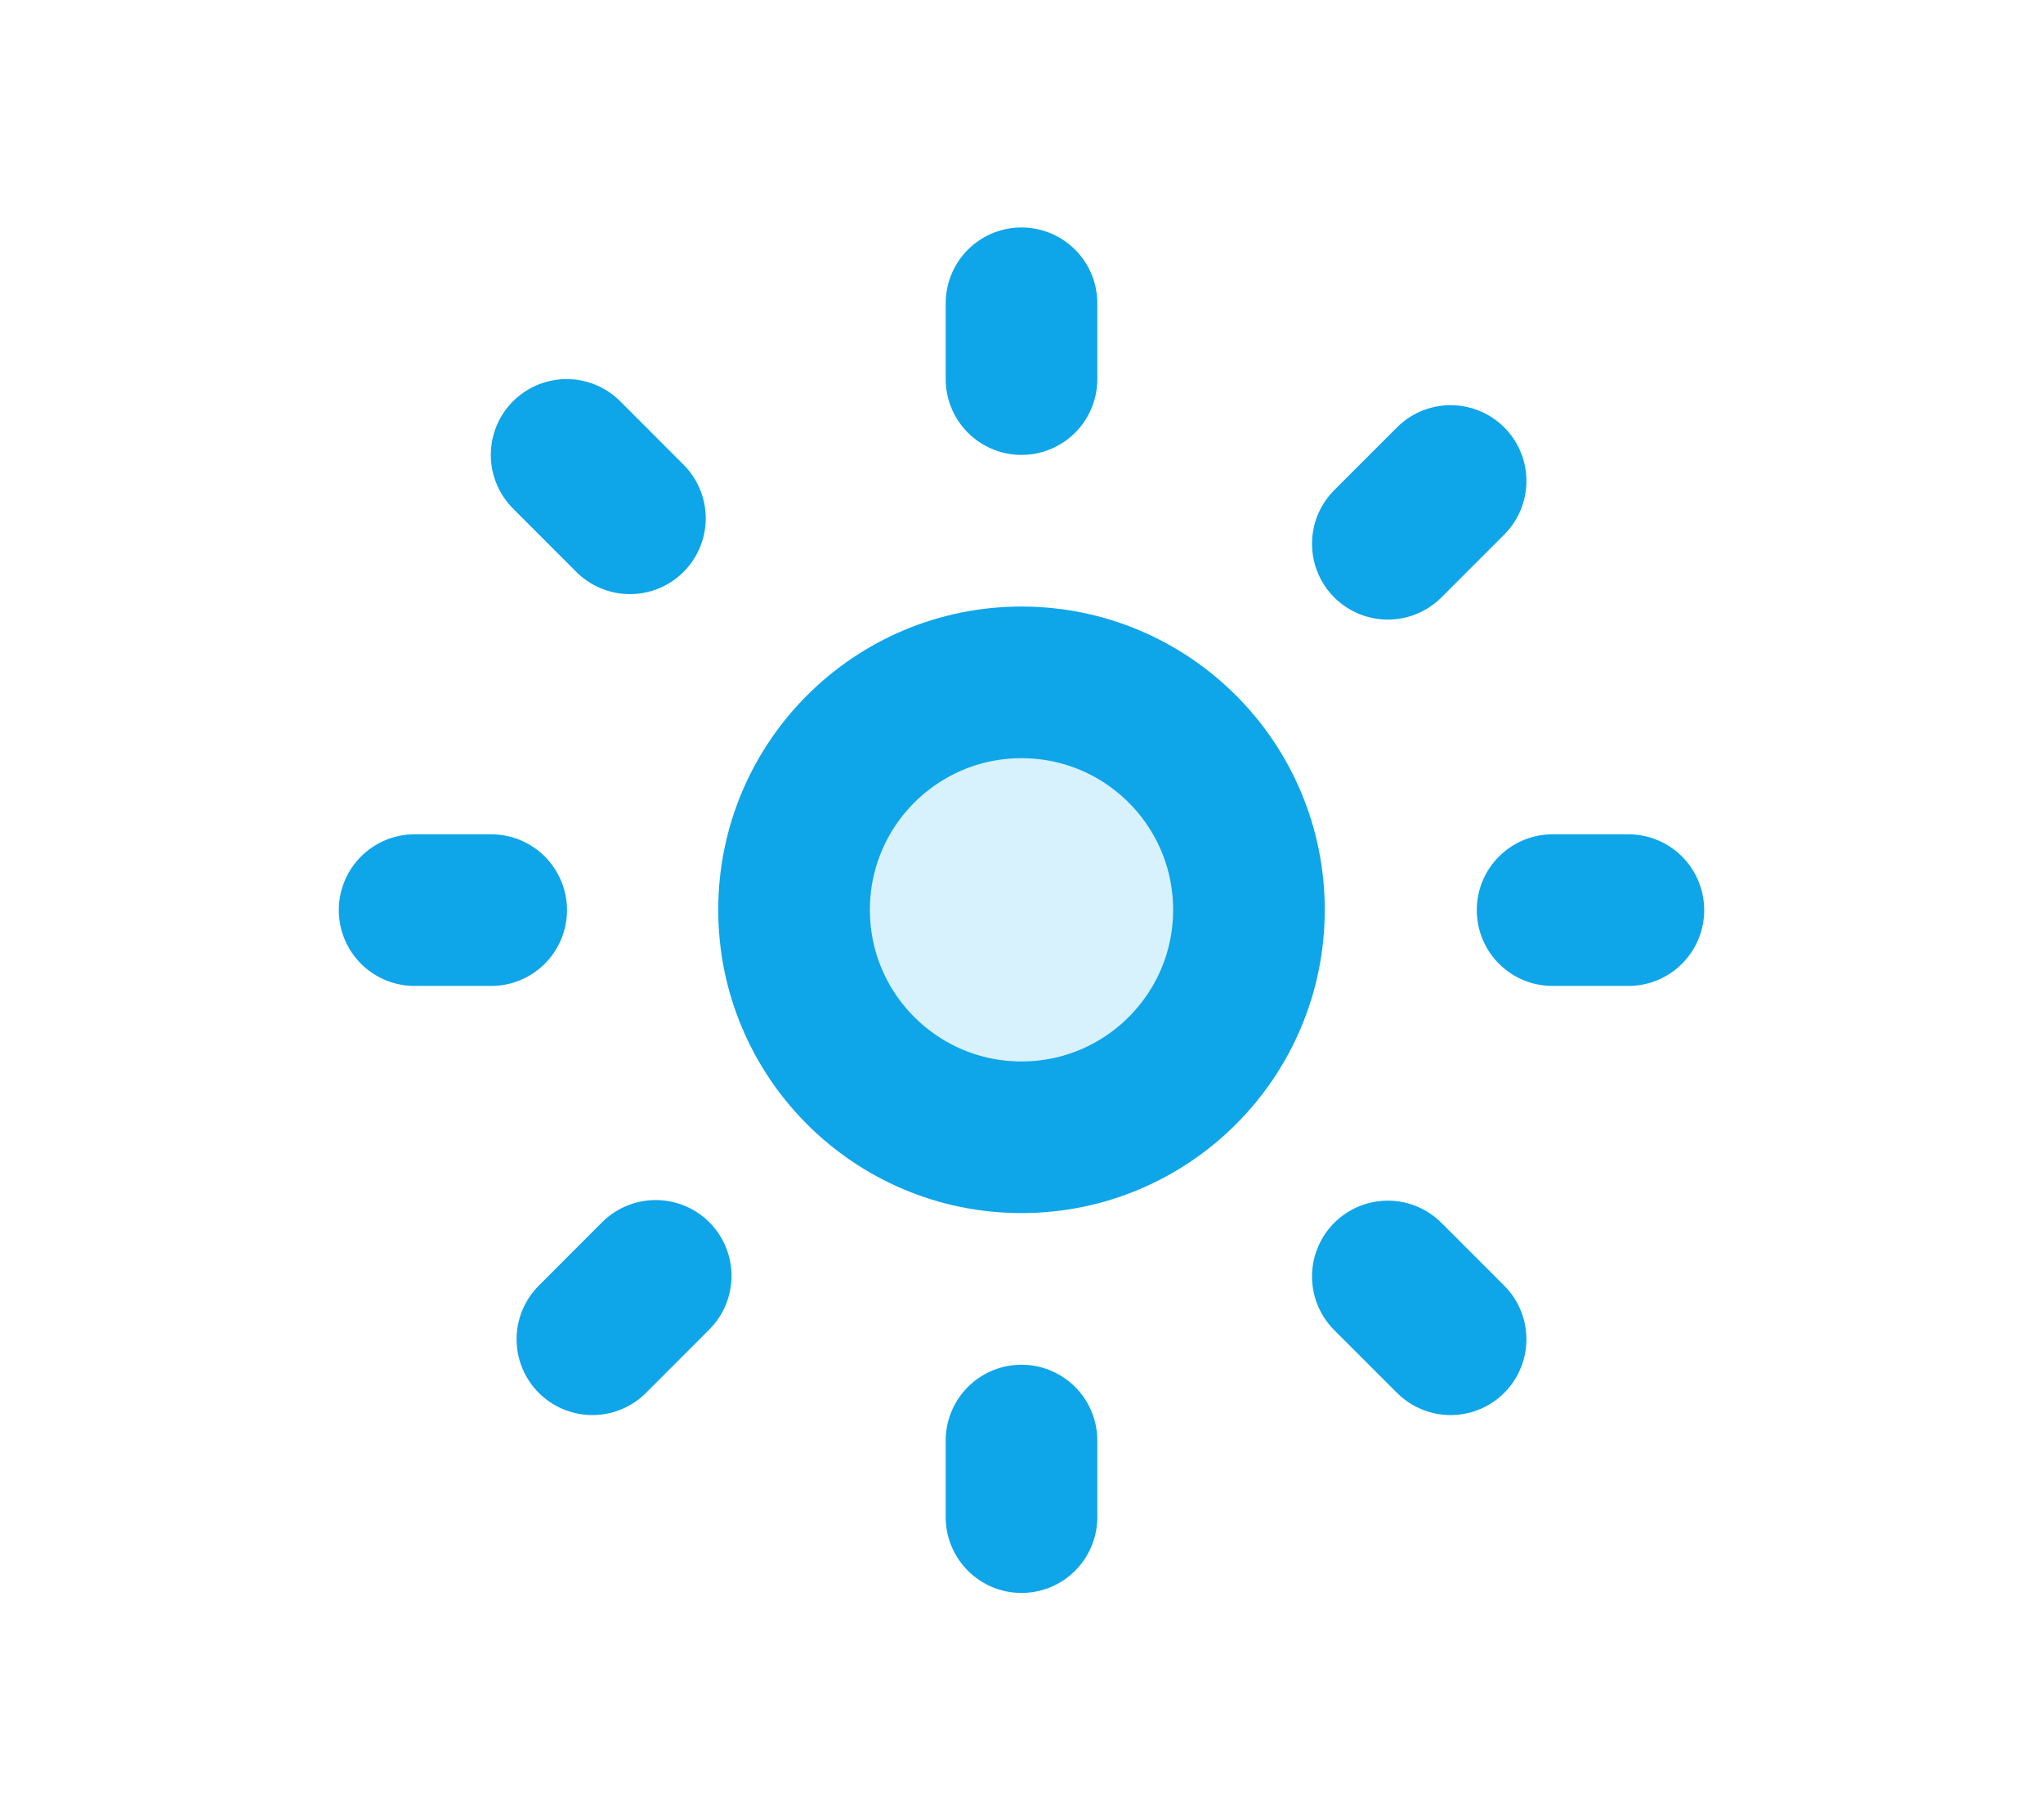
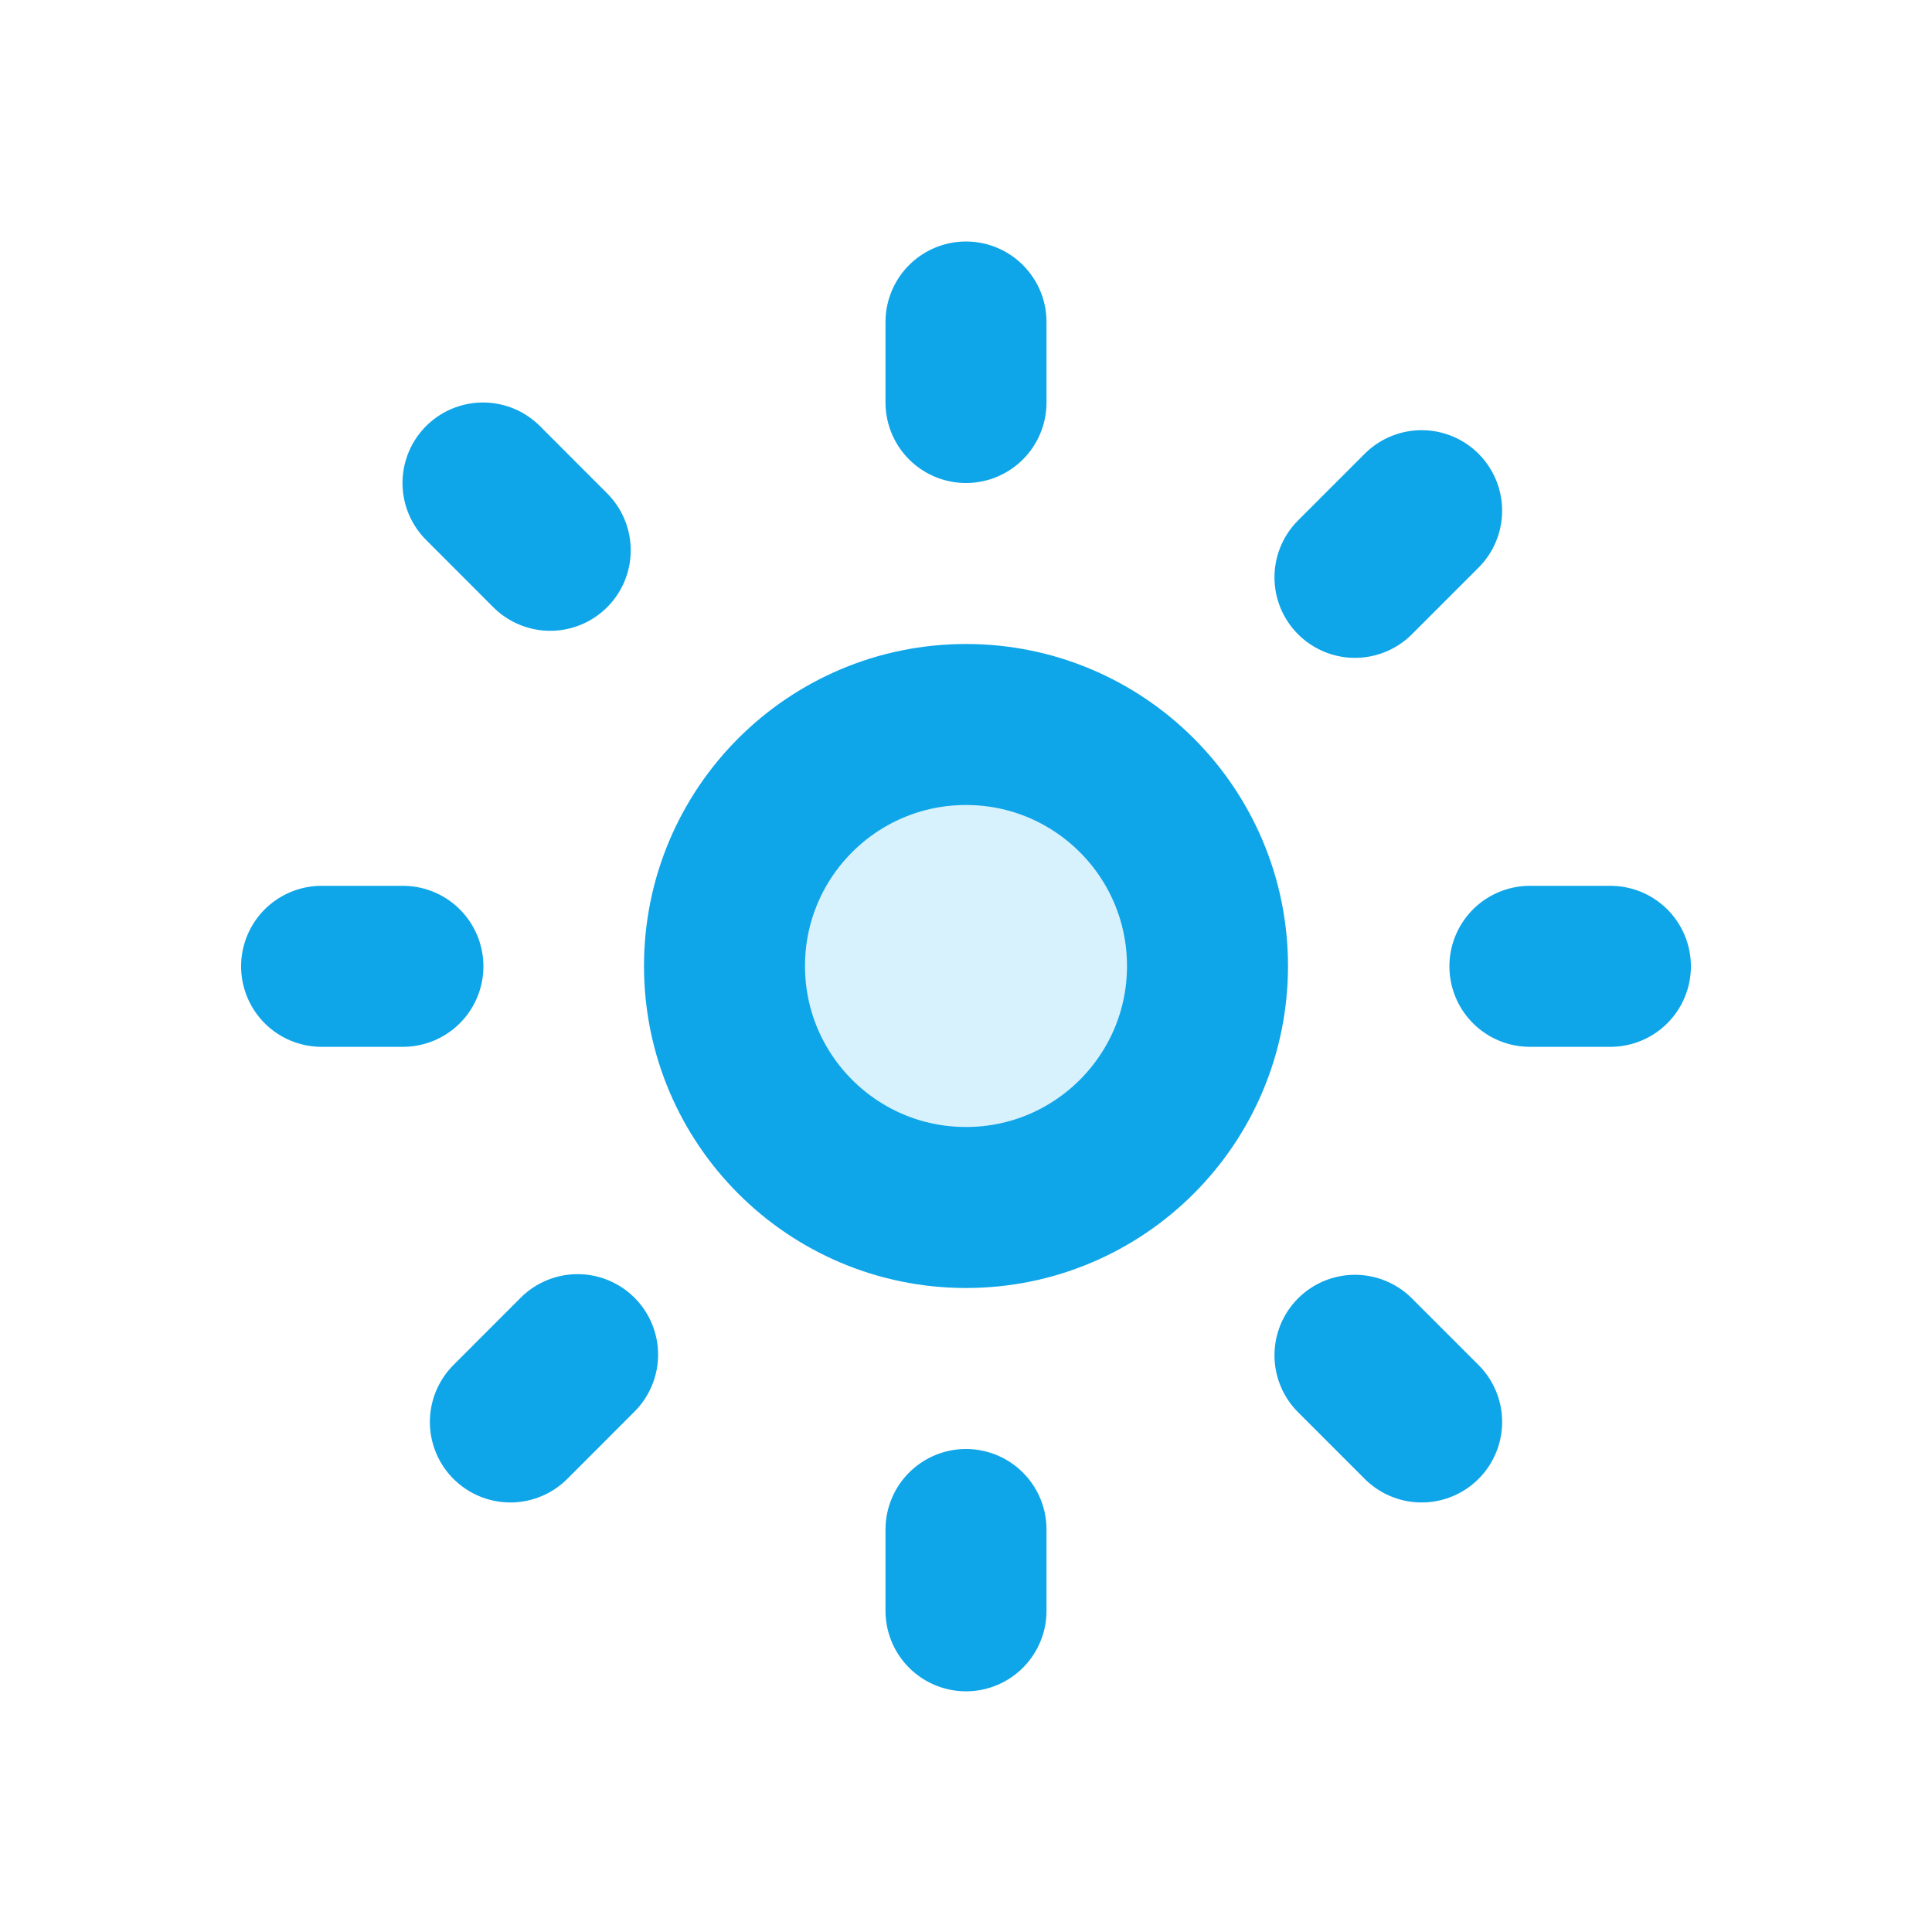
- <svg xmlns="http://www.w3.org/2000/svg" aria-hidden="true" role="img" class="iconify iconify--logos" width="35.93" height="32" preserveAspectRatio="xMidYMid meet" viewBox="0 0 24 24" fill="none" stroke-width="2" stroke-linecap="round" stroke-linejoin="round">
+ <svg xmlns="http://www.w3.org/2000/svg" aria-hidden="true" role="img" class="iconify iconify--logos" width="32" height="32" preserveAspectRatio="xMidYMid meet" viewBox="0 0 24 24" fill="none" stroke-width="2" stroke-linecap="round" stroke-linejoin="round">
  <path d="M15 12a3 3 0 1 1-6 0 3 3 0 0 1 6 0Z" fill="#38bdf833" stroke="#0ea5e9" class="fill-sky-400/20 stroke-sky-500">
    </path>
  <path d="M12 4v1M17.66 6.344l-.828.828M20.005 12.004h-1M17.66 17.664l-.828-.828M12 20.01V19M6.34 17.664l.835-.836M3.995 12.004h1.01M6 6l.835.836" stroke="#0ea5e9" />
</svg>
